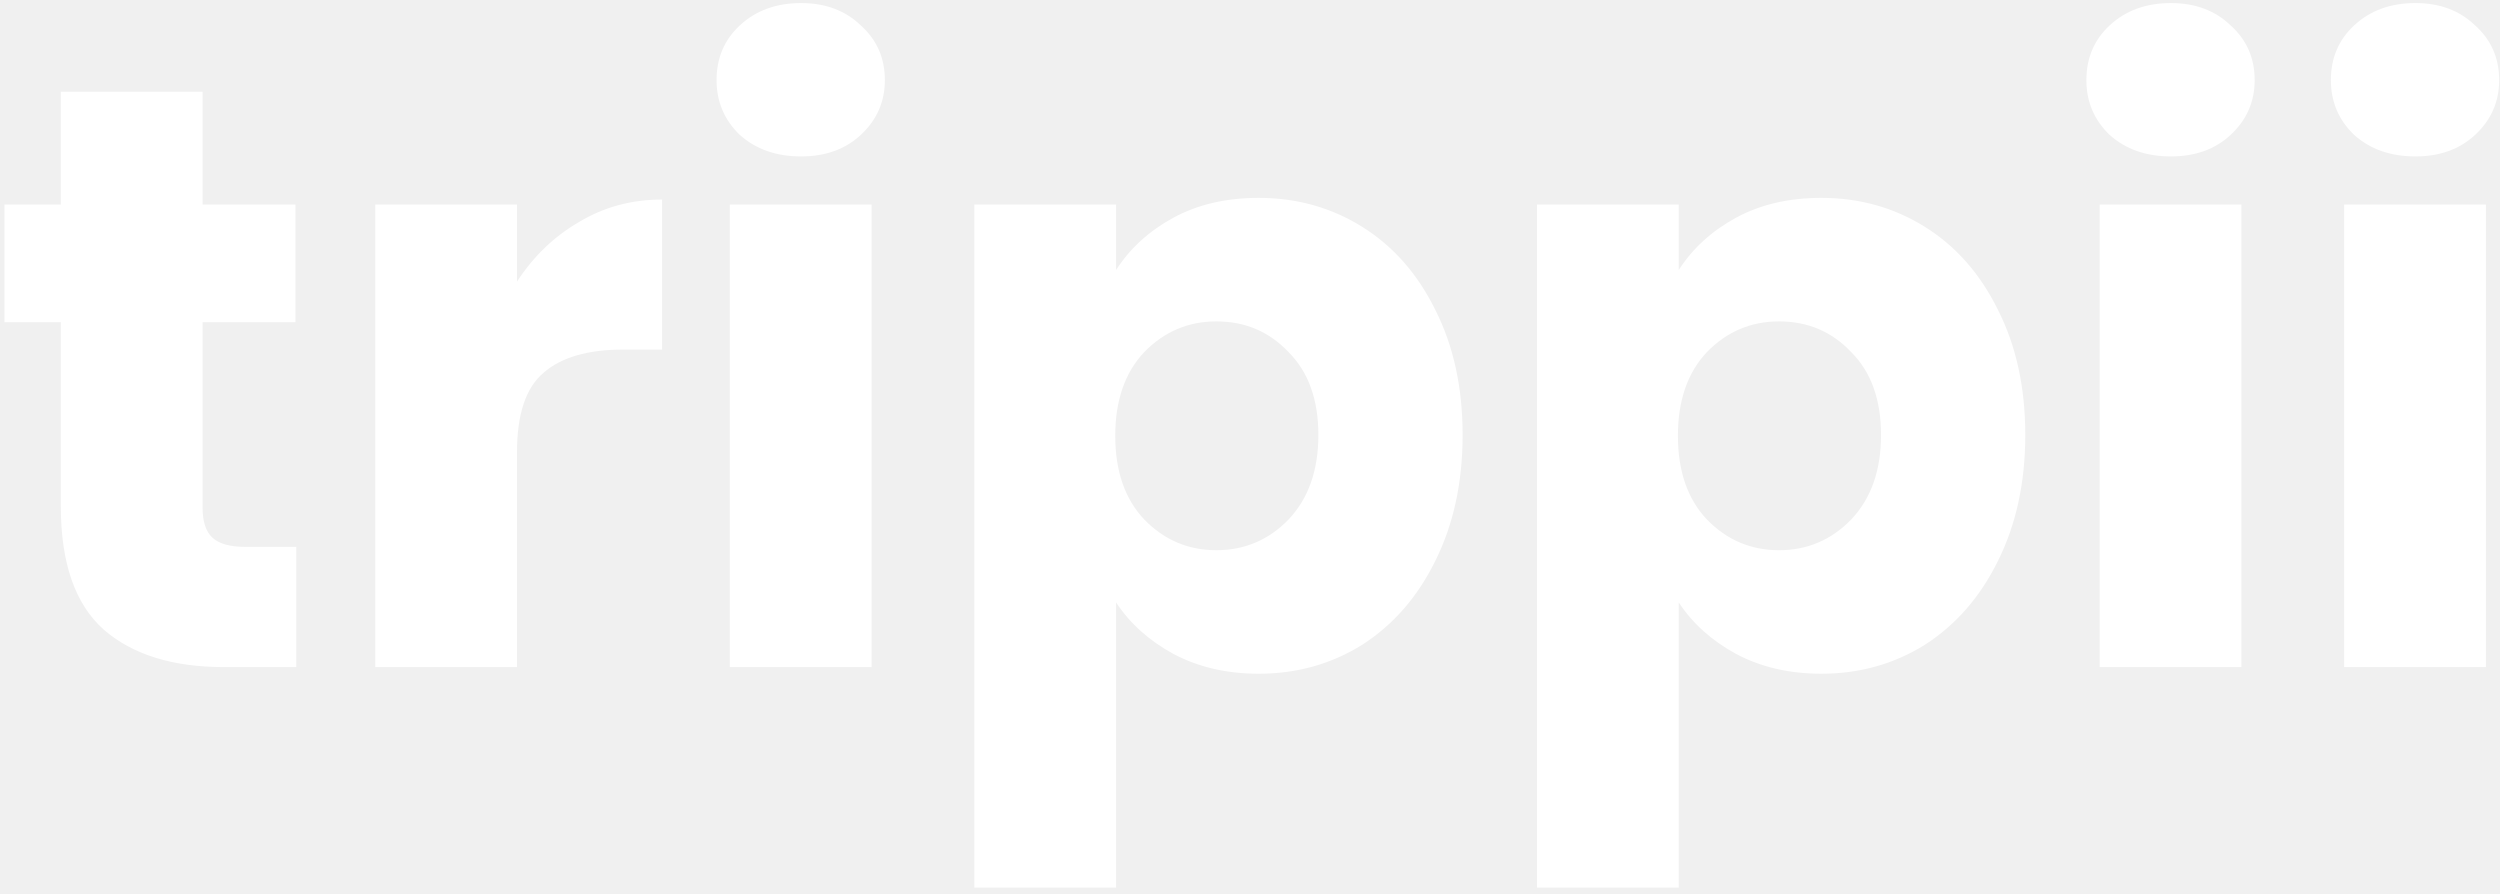
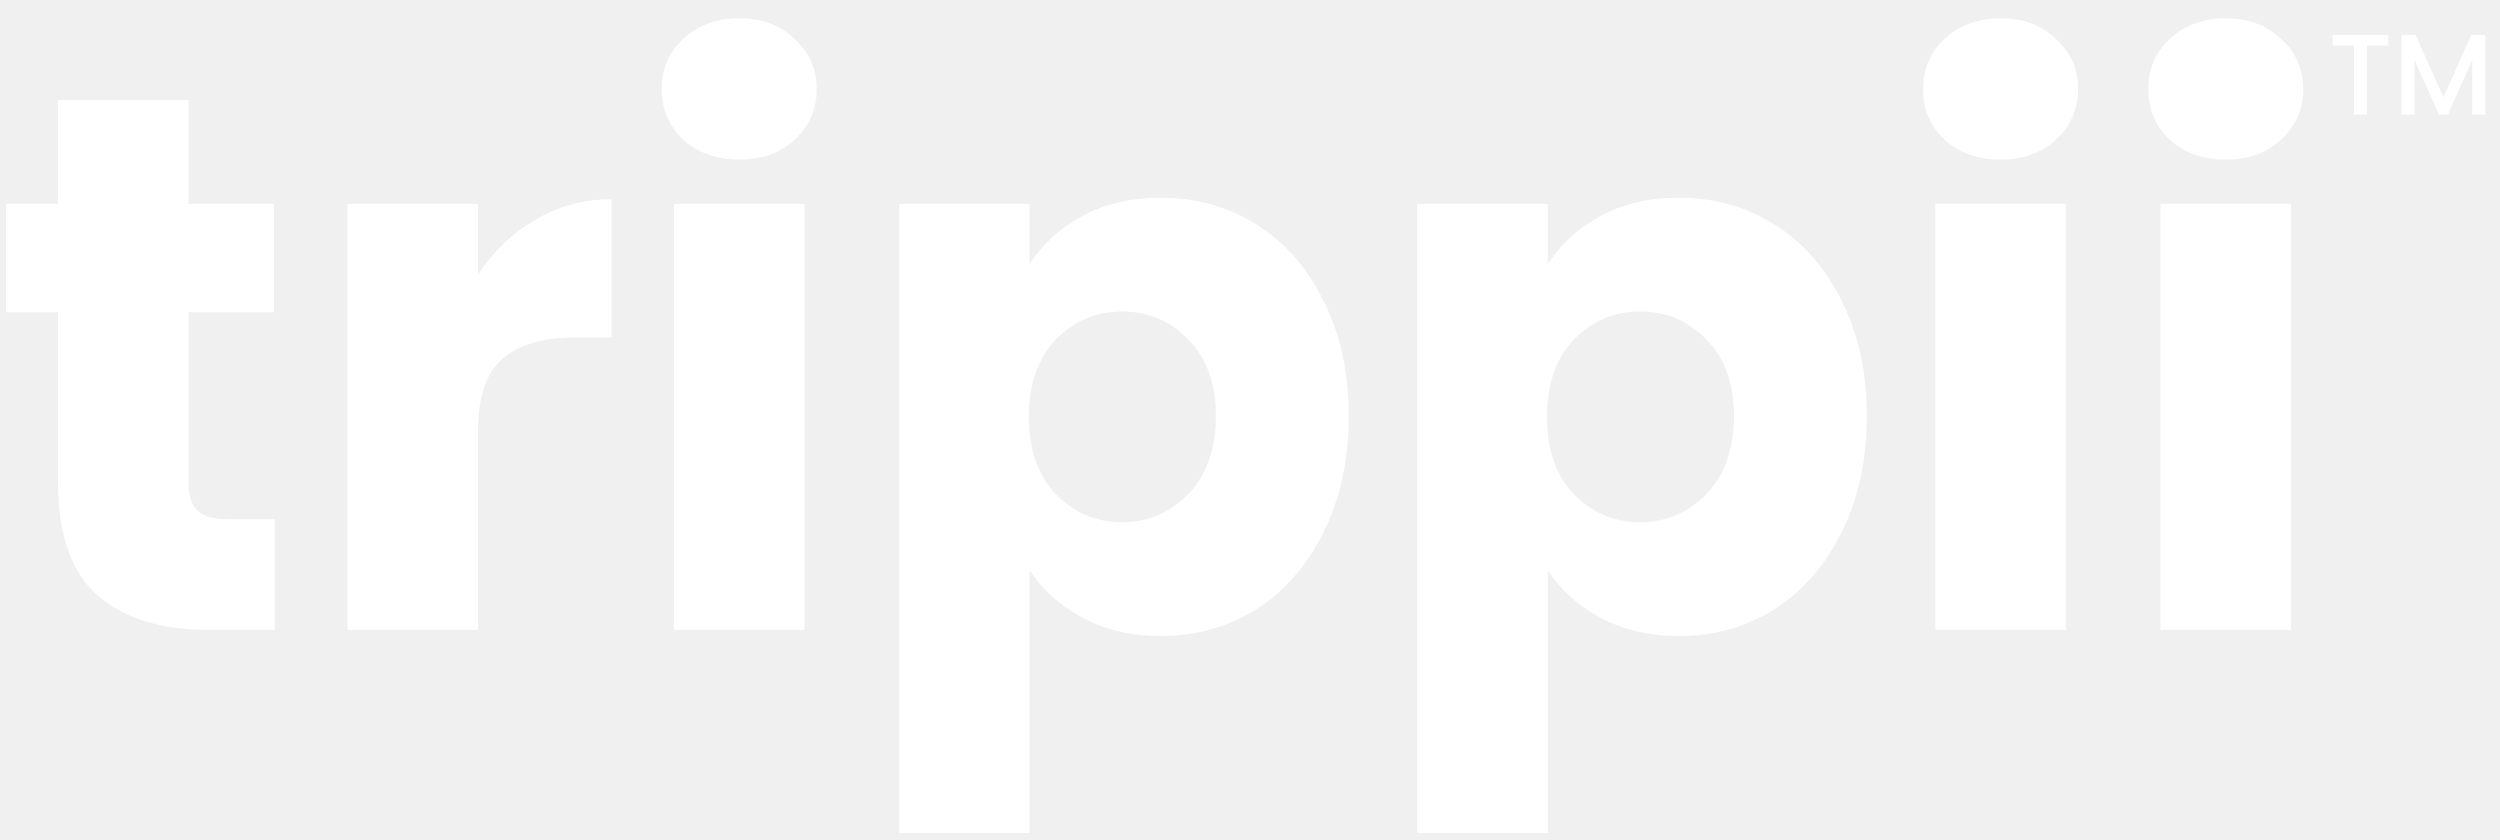
- <svg xmlns="http://www.w3.org/2000/svg" width="386" height="138" viewBox="0 0 386 138" fill="none">
-   <path d="M45.744 84.44V103H34.608C26.672 103 20.485 101.08 16.048 97.24C11.611 93.315 9.392 86.957 9.392 78.168V49.752H0.688V31.576H9.392V14.168H31.28V31.576H45.616V49.752H31.28V78.424C31.28 80.557 31.792 82.093 32.816 83.032C33.84 83.971 35.547 84.44 37.936 84.44H45.744ZM79.824 43.48C82.384 39.555 85.584 36.483 89.424 34.264C93.264 31.96 97.531 30.808 102.224 30.808V53.976H96.208C90.747 53.976 86.651 55.171 83.92 57.56C81.189 59.864 79.824 63.96 79.824 69.848V103H57.936V31.576H79.824V43.48ZM123.694 24.152C119.854 24.152 116.697 23.043 114.222 20.824C111.833 18.52 110.638 15.704 110.638 12.376C110.638 8.963 111.833 6.147 114.222 3.928C116.697 1.624 119.854 0.472 123.694 0.472C127.449 0.472 130.521 1.624 132.91 3.928C135.385 6.147 136.622 8.963 136.622 12.376C136.622 15.704 135.385 18.52 132.91 20.824C130.521 23.043 127.449 24.152 123.694 24.152ZM134.574 31.576V103H112.686V31.576H134.574ZM172.324 41.688C174.457 38.36 177.401 35.672 181.156 33.624C184.911 31.576 189.305 30.552 194.34 30.552C200.228 30.552 205.561 32.045 210.34 35.032C215.119 38.019 218.873 42.285 221.604 47.832C224.42 53.379 225.828 59.821 225.828 67.16C225.828 74.499 224.42 80.984 221.604 86.616C218.873 92.163 215.119 96.472 210.34 99.544C205.561 102.531 200.228 104.024 194.34 104.024C189.391 104.024 184.996 103 181.156 100.952C177.401 98.904 174.457 96.259 172.324 93.016V137.048H150.436V31.576H172.324V41.688ZM203.556 67.16C203.556 61.699 202.02 57.432 198.948 54.36C195.961 51.203 192.249 49.624 187.812 49.624C183.46 49.624 179.748 51.203 176.676 54.36C173.689 57.517 172.196 61.827 172.196 67.288C172.196 72.749 173.689 77.059 176.676 80.216C179.748 83.373 183.46 84.952 187.812 84.952C192.164 84.952 195.876 83.373 198.948 80.216C202.02 76.973 203.556 72.621 203.556 67.16ZM259.199 41.688C261.332 38.36 264.276 35.672 268.031 33.624C271.786 31.576 276.18 30.552 281.215 30.552C287.103 30.552 292.436 32.045 297.215 35.032C301.994 38.019 305.748 42.285 308.479 47.832C311.295 53.379 312.703 59.821 312.703 67.16C312.703 74.499 311.295 80.984 308.479 86.616C305.748 92.163 301.994 96.472 297.215 99.544C292.436 102.531 287.103 104.024 281.215 104.024C276.266 104.024 271.871 103 268.031 100.952C264.276 98.904 261.332 96.259 259.199 93.016V137.048H237.311V31.576H259.199V41.688ZM290.431 67.16C290.431 61.699 288.895 57.432 285.823 54.36C282.836 51.203 279.124 49.624 274.687 49.624C270.335 49.624 266.623 51.203 263.551 54.36C260.564 57.517 259.071 61.827 259.071 67.288C259.071 72.749 260.564 77.059 263.551 80.216C266.623 83.373 270.335 84.952 274.687 84.952C279.039 84.952 282.751 83.373 285.823 80.216C288.895 76.973 290.431 72.621 290.431 67.16ZM335.194 24.152C331.354 24.152 328.197 23.043 325.722 20.824C323.333 18.52 322.138 15.704 322.138 12.376C322.138 8.963 323.333 6.147 325.722 3.928C328.197 1.624 331.354 0.472 335.194 0.472C338.949 0.472 342.021 1.624 344.41 3.928C346.885 6.147 348.122 8.963 348.122 12.376C348.122 15.704 346.885 18.52 344.41 20.824C342.021 23.043 338.949 24.152 335.194 24.152ZM346.074 31.576V103H324.186V31.576H346.074ZM372.944 24.152C369.104 24.152 365.947 23.043 363.472 20.824C361.083 18.52 359.888 15.704 359.888 12.376C359.888 8.963 361.083 6.147 363.472 3.928C365.947 1.624 369.104 0.472 372.944 0.472C376.699 0.472 379.771 1.624 382.16 3.928C384.635 6.147 385.872 8.963 385.872 12.376C385.872 15.704 384.635 18.52 382.16 20.824C379.771 23.043 376.699 24.152 372.944 24.152ZM383.824 31.576V103H361.936V31.576H383.824Z" fill="white" />
+ <svg xmlns="http://www.w3.org/2000/svg" width="256" height="86" viewBox="0 0 256 86" fill="none">
+   <path d="M28.134 53.164V64.5H21.333C16.487 64.5 12.709 63.327 9.999 60.982C7.289 58.584 5.934 54.701 5.934 49.333V31.976H0.619V20.875H5.934V10.242H19.301V20.875H28.056V31.976H19.301V49.489C19.301 50.792 19.613 51.73 20.239 52.304C20.864 52.877 21.906 53.164 23.366 53.164H28.134Z" fill="white" />
+   <path d="M48.946 28.145C50.509 25.748 52.464 23.871 54.809 22.516C57.154 21.109 59.759 20.405 62.625 20.405V34.556H58.952C55.616 34.556 53.115 35.286 51.447 36.745C49.78 38.153 48.946 40.654 48.946 44.251V64.5H35.579V20.875H48.946V28.145Z" fill="white" />
+   <path d="M75.737 16.34C73.392 16.34 71.464 15.662 69.952 14.307C68.493 12.9 67.764 11.18 67.764 9.147C67.764 7.062 68.493 5.342 69.952 3.987C71.464 2.58 73.392 1.876 75.737 1.876C78.03 1.876 79.906 2.58 81.365 3.987C82.876 5.342 83.632 7.062 83.632 9.147C83.632 11.18 82.876 12.9 81.365 14.307C79.906 15.662 78.03 16.34 75.737 16.34ZM82.381 20.875V64.5H69.014V20.875H82.381Z" fill="white" />
+   <path d="M105.434 27.051C106.737 25.018 108.535 23.376 110.828 22.125C113.121 20.875 115.805 20.249 118.879 20.249C122.475 20.249 125.732 21.161 128.65 22.985C131.569 24.81 133.862 27.416 135.529 30.804C137.249 34.191 138.109 38.127 138.109 42.609C138.109 47.092 137.249 51.053 135.529 54.493C133.862 57.88 131.569 60.513 128.65 62.389C125.732 64.213 122.475 65.126 118.879 65.126C115.857 65.126 113.173 64.5 110.828 63.249C108.535 61.998 106.737 60.382 105.434 58.402V85.296H92.068V20.875H105.434V27.051ZM124.507 42.609C124.507 39.273 123.569 36.667 121.693 34.791C119.87 32.862 117.603 31.898 114.893 31.898C112.235 31.898 109.968 32.862 108.092 34.791C106.268 36.719 105.356 39.351 105.356 42.687C105.356 46.023 106.268 48.655 108.092 50.584C109.968 52.512 112.235 53.476 114.893 53.476C117.551 53.476 119.817 52.512 121.693 50.584C123.569 48.603 124.507 45.945 124.507 42.609Z" fill="white" />
+   <path d="M158.487 27.051C159.791 25.018 161.589 23.376 163.881 22.125C166.175 20.875 168.858 20.249 171.932 20.249C175.528 20.249 178.786 21.161 181.703 22.985C184.623 24.81 186.915 27.416 188.582 30.804C190.302 34.191 191.162 38.127 191.162 42.609C191.162 47.092 190.302 51.053 188.582 54.493C186.915 57.88 184.623 60.513 181.703 62.389C178.786 64.213 175.528 65.126 171.932 65.126C168.911 65.126 166.226 64.5 163.881 63.249C161.589 61.998 159.791 60.382 158.487 58.402V85.296H145.121V20.875H158.487V27.051ZM177.56 42.609C177.56 39.273 176.622 36.667 174.746 34.791C172.923 32.862 170.656 31.898 167.946 31.898C165.288 31.898 163.021 32.862 161.145 34.791C159.322 36.719 158.409 39.351 158.409 42.687C158.409 46.023 159.322 48.655 161.145 50.584C163.021 52.512 165.288 53.476 167.946 53.476C170.603 53.476 172.87 52.512 174.746 50.584C176.622 48.603 177.56 45.945 177.56 42.609Z" fill="white" />
+   <path d="M204.898 16.34C202.553 16.34 200.624 15.662 199.113 14.307C197.653 12.9 196.925 11.18 196.925 9.147C196.925 7.062 197.653 5.342 199.113 3.987C200.624 2.58 202.553 1.876 204.898 1.876C207.19 1.876 209.066 2.58 210.526 3.987C212.036 5.342 212.793 7.062 212.793 9.147C212.793 11.18 212.036 12.9 210.526 14.307C209.066 15.662 207.19 16.34 204.898 16.34ZM211.542 20.875V64.5H198.175V20.875H211.542Z" fill="white" />
+   <path d="M227.951 16.34C225.606 16.34 223.678 15.662 222.167 14.307C220.707 12.9 219.978 11.18 219.978 9.147C219.978 7.062 220.707 5.342 222.167 3.987C223.678 2.58 225.606 1.876 227.951 1.876C230.244 1.876 232.12 2.58 233.579 3.987C235.09 5.342 235.846 7.062 235.846 9.147C235.846 11.18 235.09 12.9 233.579 14.307C232.12 15.662 230.244 16.34 227.951 16.34ZM234.596 20.875V64.5H221.229V20.875H234.596Z" fill="white" />
+   <path d="M244.556 3.577V4.667H242.387V11.727H241.05V4.667H238.869V3.577H244.556ZM254.493 3.577V11.727H253.157V6.145L250.671 11.727H249.745L247.247 6.145V11.727H245.91V3.577H247.353L250.214 9.968L253.063 3.577H254.493Z" fill="white" />
</svg>
